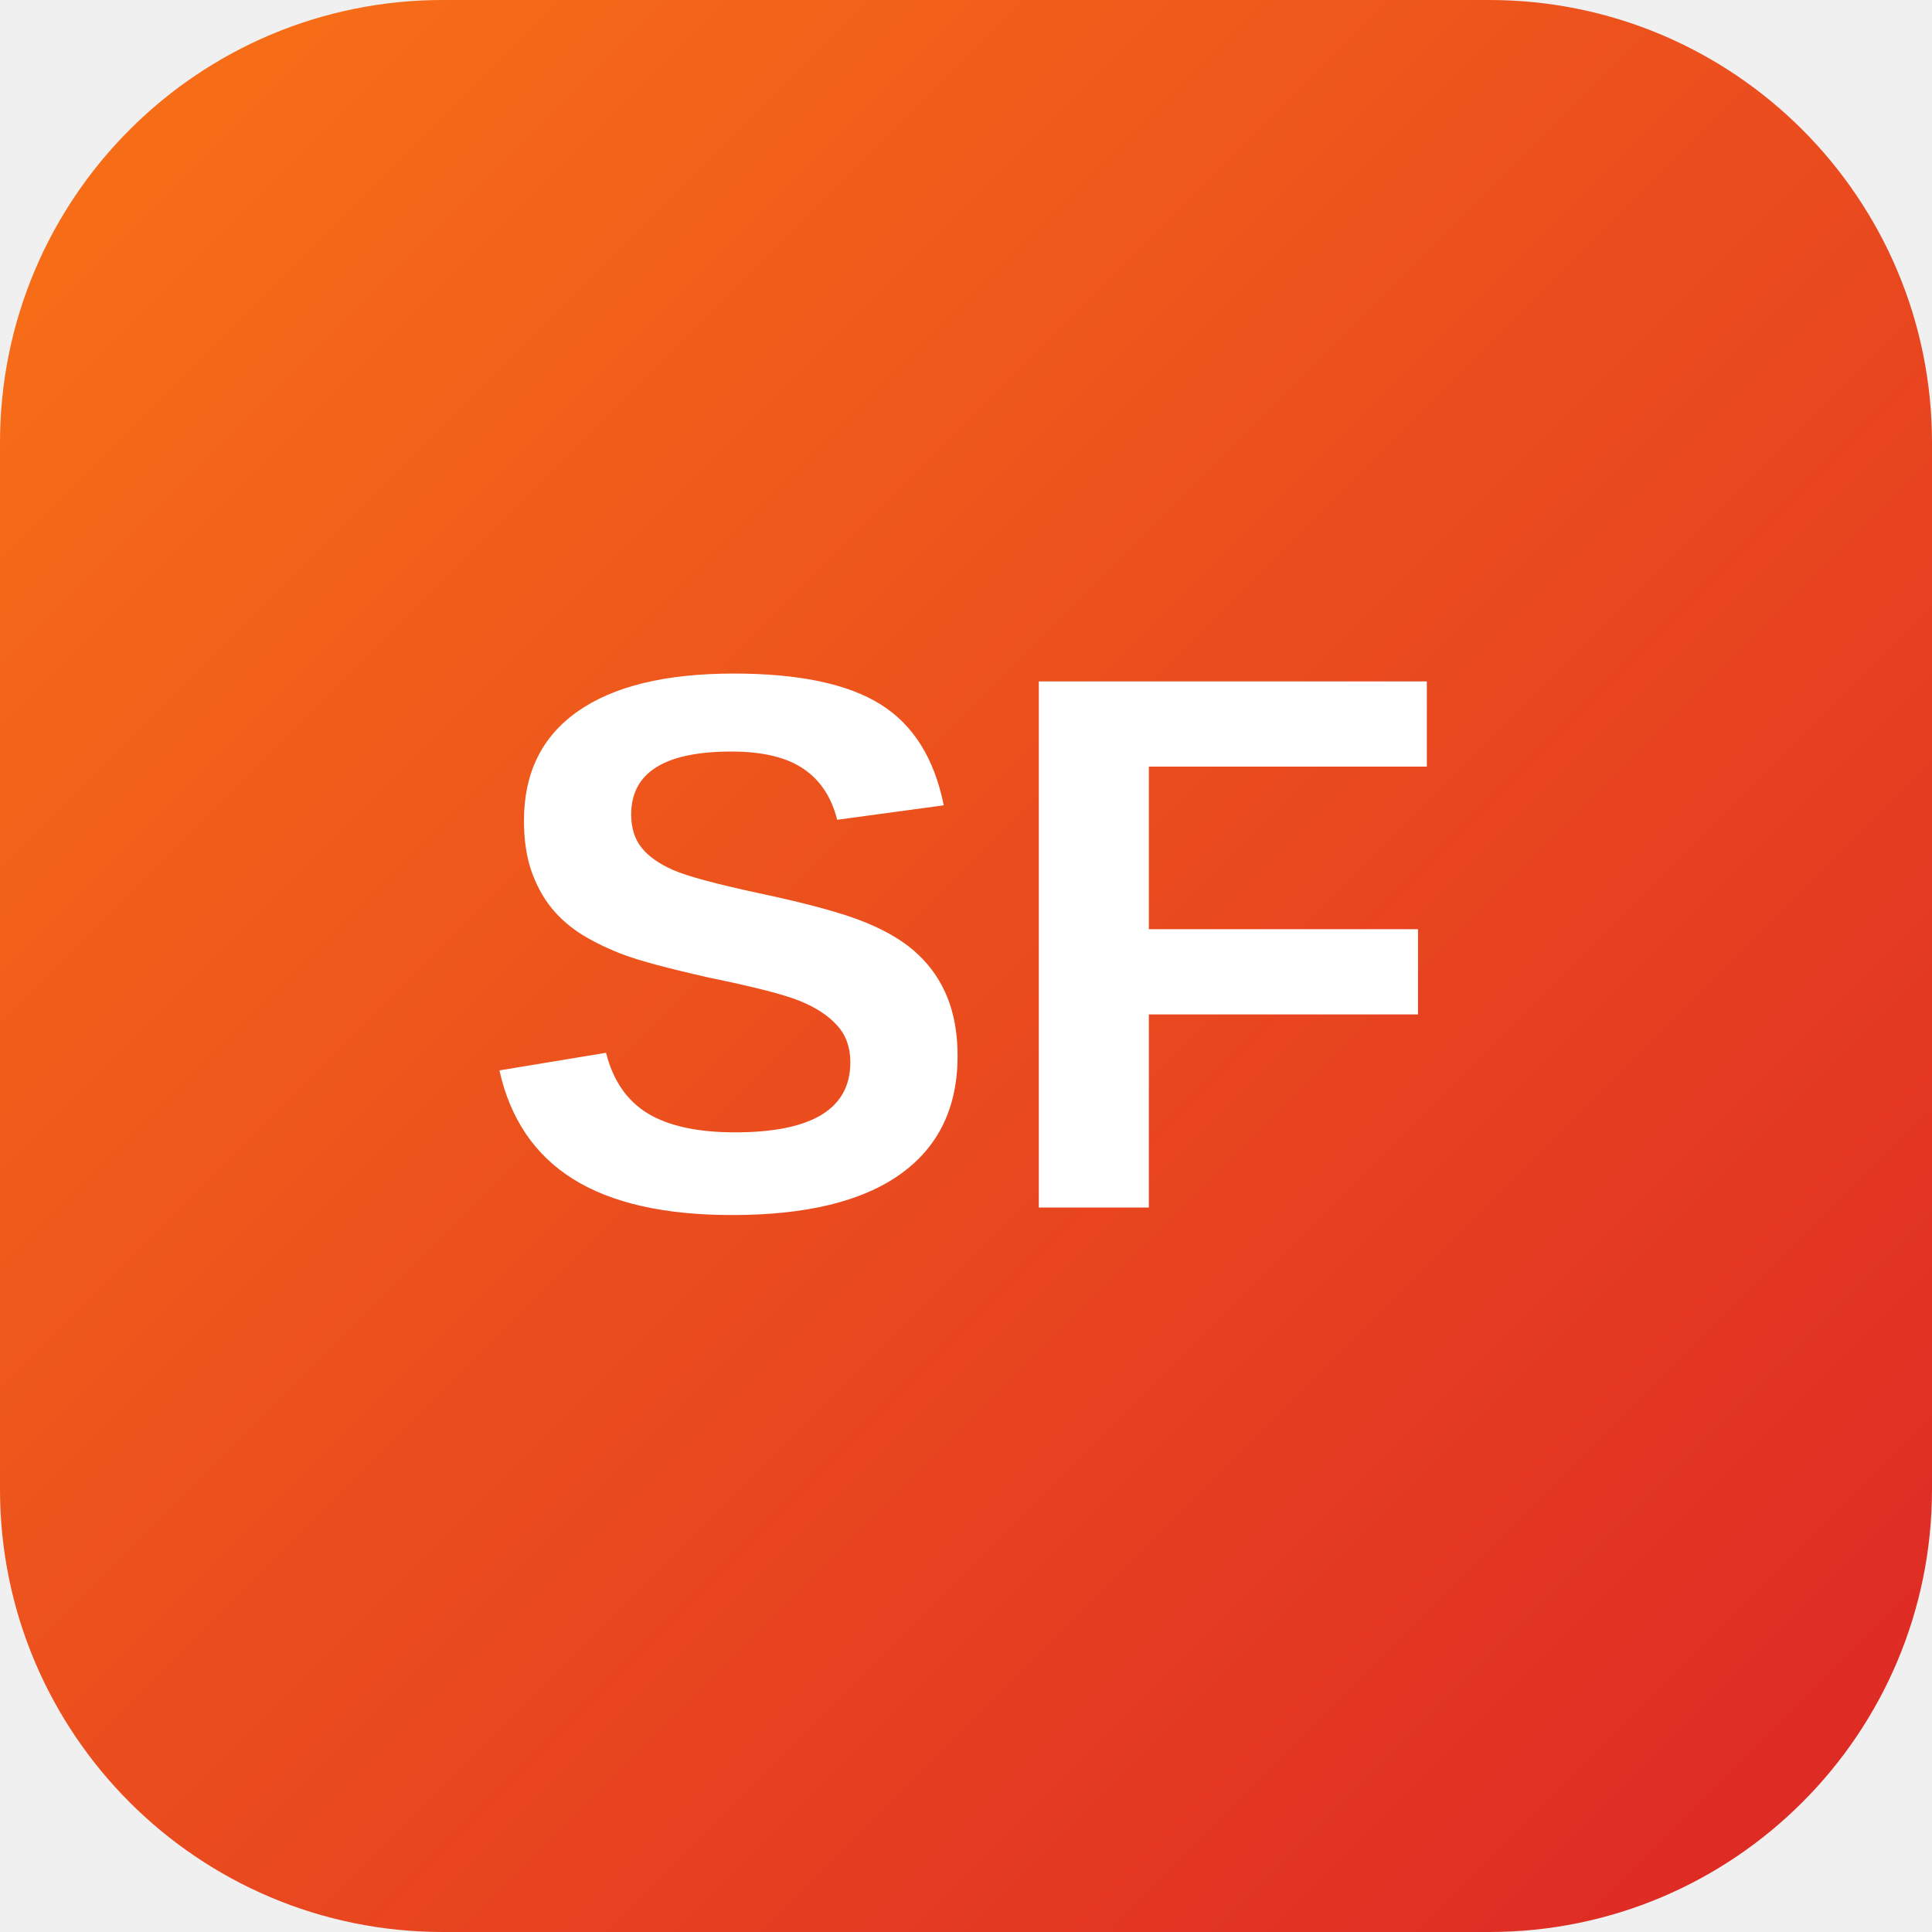
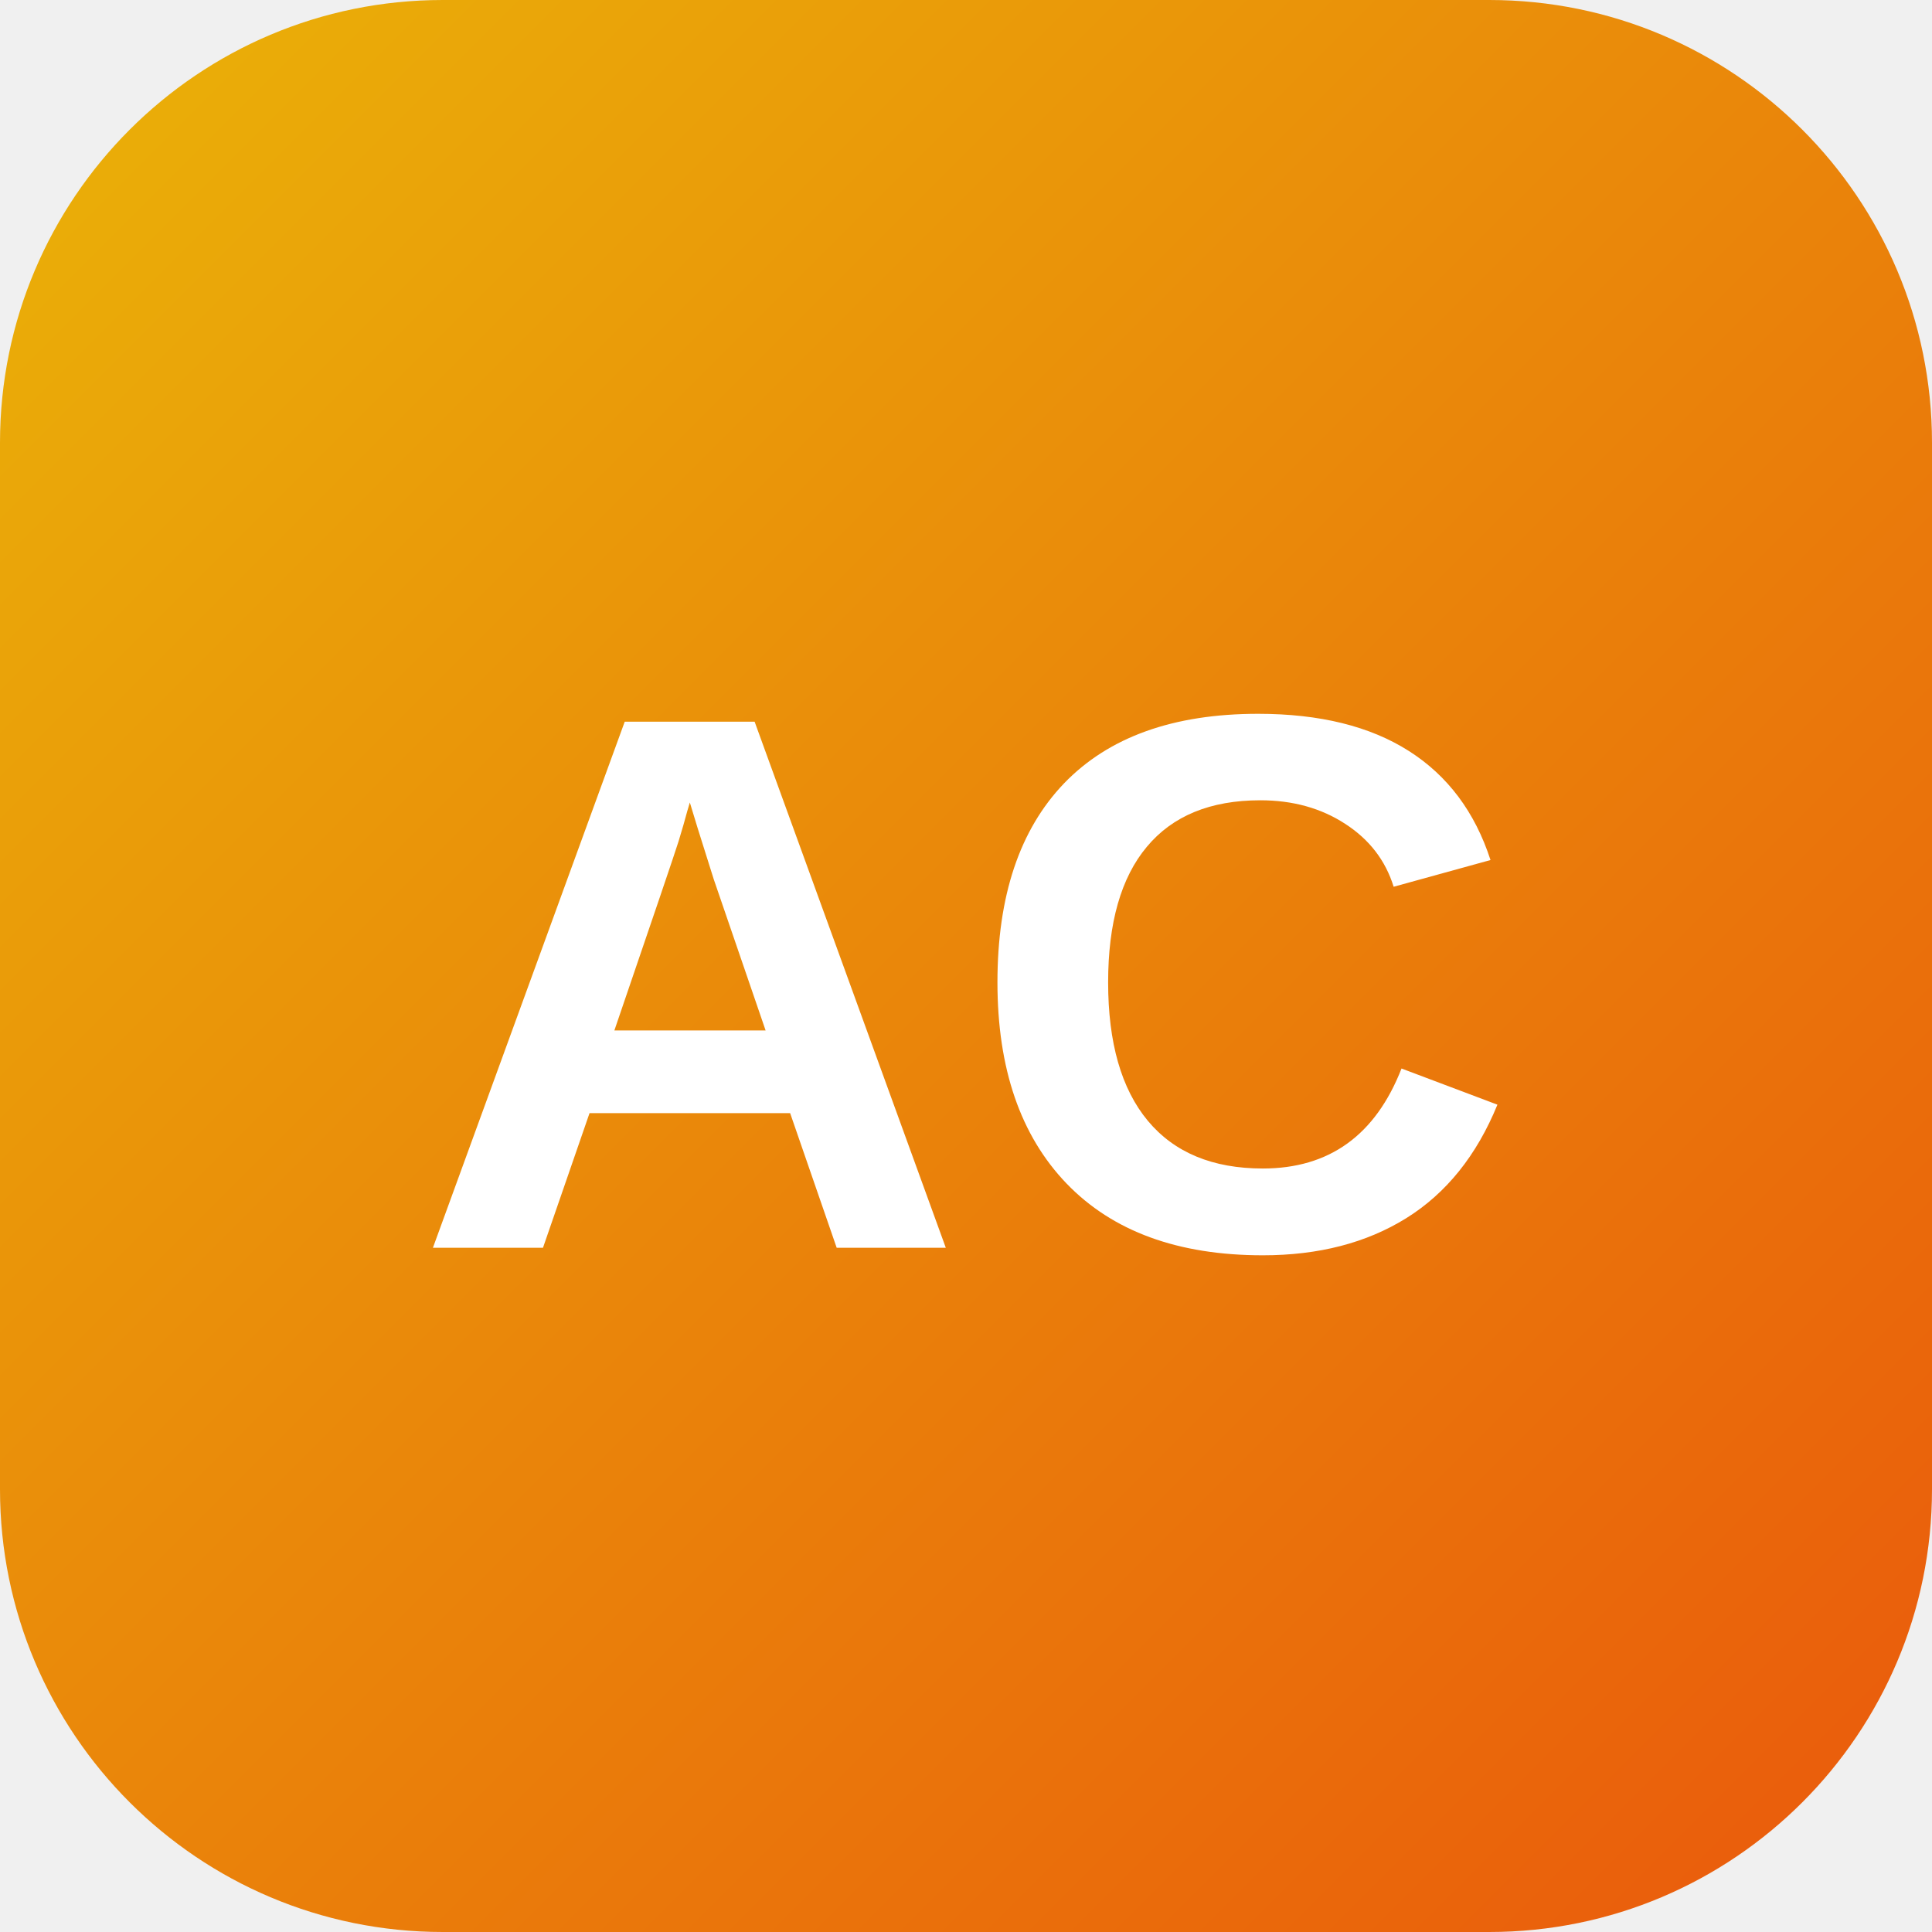
- <svg xmlns="http://www.w3.org/2000/svg" width="96" height="96" viewBox="0 0 96 96" role="img" aria-label="Logo de SocioFit">
+ <svg xmlns="http://www.w3.org/2000/svg" width="96" height="96" viewBox="0 0 96 96" role="img" aria-label="AutoCuenta">
  <defs>
    <linearGradient id="g" x1="0" y1="0" x2="1" y2="1">
-       <stop offset="0" stop-color="#f97316" />
-       <stop offset="1" stop-color="#dc2626" />
+       <stop offset="0" stop-color="#eab308" />
+       <stop offset="1" stop-color="#ea580c" />
    </linearGradient>
  </defs>
  <rect width="96" height="96" rx="22" fill="url(#g)" />
-   <text x="48" y="60" font-family="Arial, Helvetica, sans-serif" font-size="38" font-weight="bold" fill="#ffffff" text-anchor="middle">SF</text>
+   <text x="48" y="62" text-anchor="middle" font-family="Arial, Helvetica, sans-serif" font-weight="700" font-size="38" fill="#ffffff">AC</text>
</svg>
